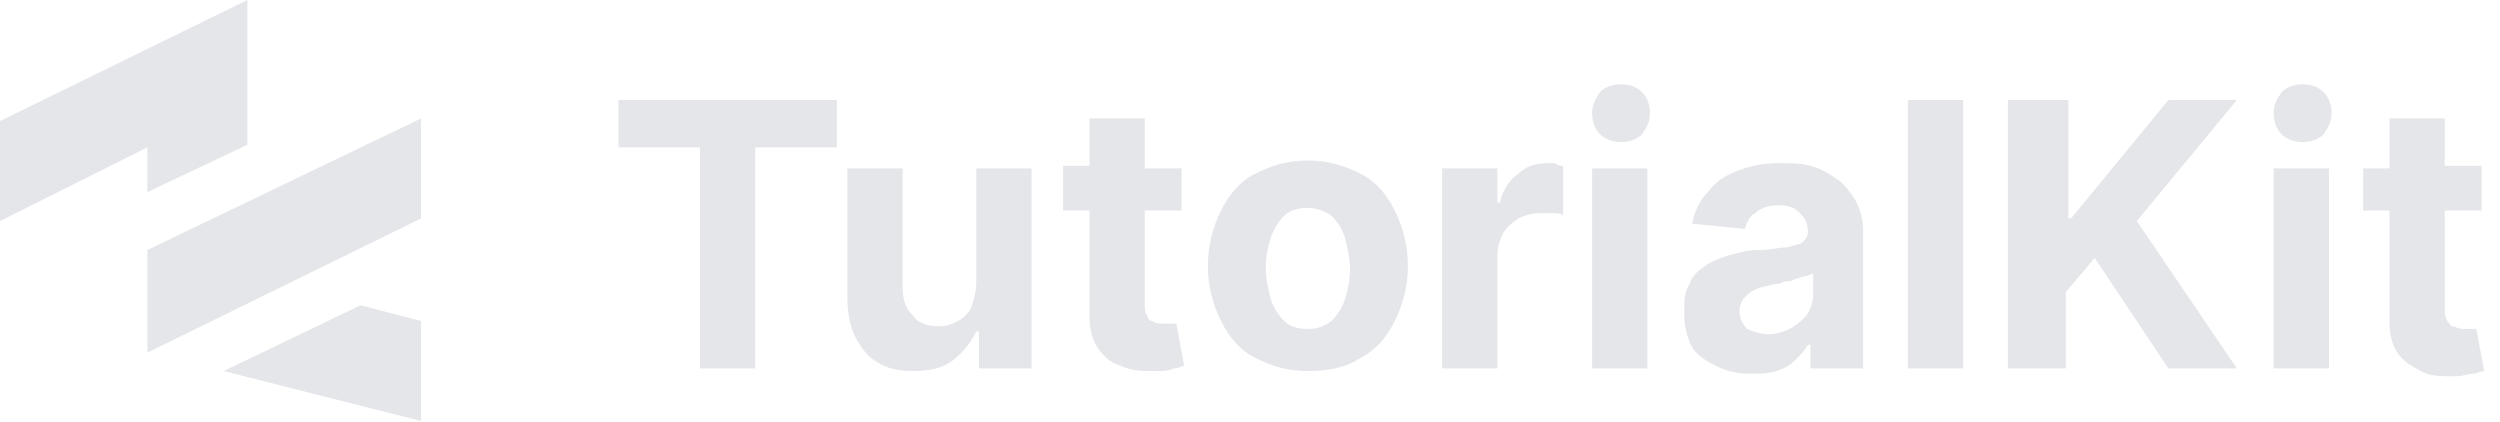
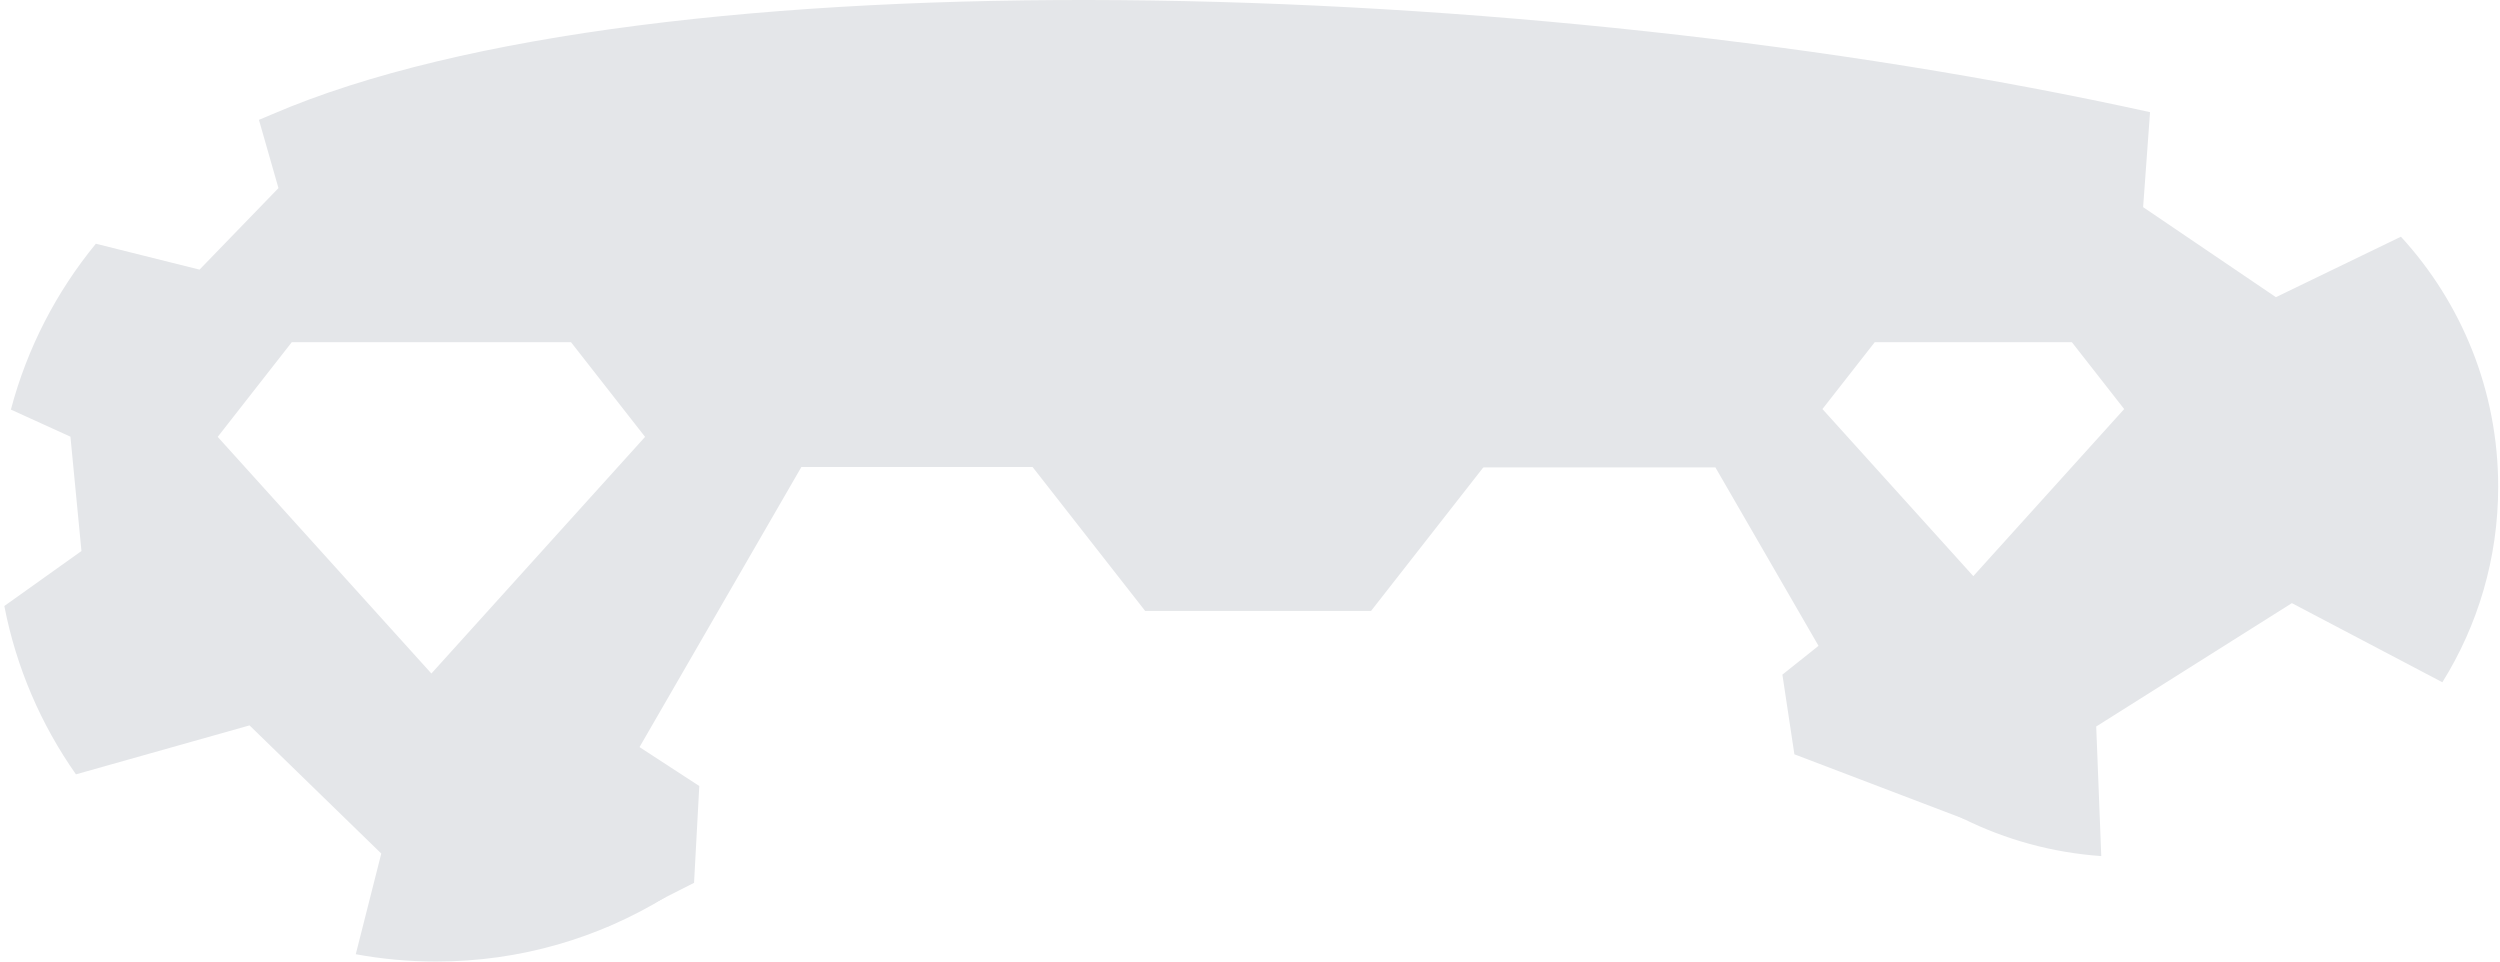
- <svg xmlns="http://www.w3.org/2000/svg" viewBox="0 0 95 16" fill="none">
-   <path d="M60.5 14V6.4H62.6V14H60.5ZM61.6 5.4C61.3 5.4 61 5.3 60.8 5.1C60.6 4.9 60.5 4.6 60.5 4.3C60.5 4 60.6 3.8 60.8 3.5C61 3.3 61.3 3.2 61.6 3.2C61.9 3.2 62.2 3.3 62.4 3.5C62.6 3.7 62.7 4 62.7 4.3C62.7 4.6 62.6 4.8 62.4 5.1C62.2 5.3 61.9 5.4 61.6 5.4ZM86.4 14V6.4H88.5V14H86.4ZM87.5 5.4C87.2 5.4 86.9 5.3 86.7 5.1C86.5 4.9 86.4 4.6 86.4 4.3C86.4 4 86.5 3.8 86.7 3.5C86.9 3.3 87.2 3.2 87.5 3.2C87.8 3.2 88.1 3.3 88.3 3.5C88.5 3.7 88.6 4 88.6 4.3C88.6 4.6 88.5 4.8 88.3 5.1C88.1 5.3 87.8 5.4 87.5 5.4ZM94.3 6.4V8H92.9V11.7C92.9 11.9 92.9 12 93 12.2C93.1 12.3 93.1 12.4 93.2 12.4C93.3 12.4 93.4 12.5 93.6 12.5C93.7 12.5 93.8 12.5 93.9 12.5C94 12.5 94.1 12.5 94.1 12.5L94.4 14.1C94.3 14.1 94.1 14.2 94 14.2C93.8 14.2 93.6 14.3 93.3 14.3C92.8 14.3 92.3 14.3 92 14.1C91.6 13.9 91.3 13.7 91.1 13.4C90.9 13.1 90.8 12.7 90.8 12.2V8H89.8V6.4H90.8V4.5H92.9V6.3H94.3V6.4ZM76.3 3.8V14H78.5V11.1L79.6 9.8L82.4 14H85L81.2 8.4L85 3.8H82.4L78.7 8.3H78.6V3.8H76.3ZM74.6 3.8V14H72.5V3.8H74.6ZM65.2 13.9C65.6 14.1 66 14.2 66.5 14.2C66.9 14.2 67.2 14.2 67.5 14.1C67.8 14 68 13.9 68.2 13.7C68.4 13.5 68.6 13.3 68.7 13.1H68.8V14H70.8V8.8C70.8 8.3 70.7 8 70.5 7.6C70.3 7.3 70.1 7 69.8 6.8C69.5 6.6 69.2 6.4 68.8 6.3C68.4 6.2 68 6.2 67.6 6.2C67 6.2 66.5 6.3 66 6.5C65.5 6.7 65.2 6.9 64.9 7.3C64.6 7.6 64.4 8 64.3 8.5L66.3 8.7C66.4 8.4 66.5 8.2 66.7 8.1C66.9 7.9 67.2 7.8 67.6 7.8C68 7.8 68.2 7.9 68.4 8.1C68.6 8.3 68.7 8.5 68.7 8.8C68.7 9 68.6 9.1 68.5 9.2C68.4 9.3 68.2 9.3 67.9 9.4C67.6 9.4 67.3 9.5 66.8 9.5C66.4 9.5 66.1 9.6 65.7 9.7C65.4 9.8 65.1 9.9 64.8 10.1C64.5 10.3 64.3 10.5 64.2 10.8C64 11.1 64 11.4 64 11.9C64 12.4 64.1 12.8 64.3 13.2C64.5 13.5 64.8 13.7 65.2 13.9ZM68 12.5C67.8 12.6 67.5 12.7 67.2 12.7C66.9 12.7 66.6 12.6 66.4 12.5C66.2 12.3 66.1 12.1 66.1 11.8C66.1 11.6 66.2 11.4 66.3 11.3C66.4 11.2 66.5 11.1 66.7 11C66.9 10.9 67.1 10.9 67.4 10.8C67.5 10.8 67.6 10.8 67.8 10.7C67.9 10.7 68.1 10.7 68.2 10.6C68.3 10.6 68.5 10.5 68.6 10.5C68.7 10.5 68.8 10.4 68.9 10.4V11.2C68.9 11.5 68.8 11.7 68.7 11.9C68.6 12.1 68.2 12.4 68 12.5ZM54.8 6.4V14H56.9V9.7C56.9 9.4 57 9.1 57.1 8.9C57.2 8.7 57.4 8.5 57.7 8.3C57.9 8.2 58.2 8.1 58.5 8.1C58.6 8.1 58.8 8.1 59 8.1C59.2 8.1 59.3 8.1 59.4 8.2V6.3C59.3 6.3 59.2 6.3 59.1 6.2C59 6.2 58.9 6.2 58.8 6.2C58.4 6.2 58 6.3 57.7 6.6C57.4 6.8 57.1 7.2 57 7.7H56.9V6.4H54.8ZM49.7 14.1C48.9 14.1 48.3 13.9 47.7 13.6C47.1 13.3 46.7 12.8 46.4 12.2C46.1 11.6 45.9 10.9 45.9 10.1C45.9 9.3 46.1 8.6 46.4 8C46.7 7.4 47.1 6.9 47.7 6.6C48.3 6.3 48.9 6.1 49.7 6.1C50.5 6.1 51.1 6.3 51.7 6.6C52.3 6.9 52.7 7.4 53 8C53.3 8.6 53.5 9.3 53.5 10.1C53.5 10.9 53.3 11.6 53 12.2C52.7 12.8 52.3 13.3 51.7 13.6C51.1 14 50.4 14.1 49.7 14.1ZM49.7 12.5C50.1 12.5 50.3 12.4 50.6 12.2C50.8 12 51 11.7 51.1 11.4C51.2 11.1 51.3 10.7 51.3 10.2C51.3 9.8 51.2 9.4 51.1 9C51 8.7 50.8 8.4 50.6 8.2C50.3 8 50 7.9 49.7 7.9C49.3 7.9 49 8 48.8 8.2C48.6 8.4 48.4 8.7 48.3 9C48.2 9.3 48.1 9.7 48.1 10.2C48.1 10.6 48.2 11 48.3 11.4C48.4 11.7 48.6 12 48.8 12.2C49 12.4 49.3 12.5 49.7 12.5ZM44.9 8V6.4H43.5V4.5H41.4V6.3H40.4V8H41.4V12C41.4 12.5 41.5 12.9 41.7 13.2C41.9 13.5 42.2 13.8 42.6 13.9C43 14.1 43.4 14.1 43.9 14.1C44.2 14.1 44.4 14.1 44.6 14C44.8 14 44.9 13.9 45 13.9L44.7 12.3C44.6 12.3 44.6 12.3 44.5 12.3C44.4 12.3 44.3 12.3 44.2 12.3C44.1 12.3 43.9 12.3 43.8 12.2C43.7 12.2 43.6 12.1 43.6 12C43.5 11.9 43.5 11.7 43.5 11.5V8H44.9ZM37.1 10.7V6.4H39.2V14H37.2V12.6H37.1C36.9 13 36.6 13.4 36.2 13.7C35.8 14 35.3 14.1 34.7 14.1C34.2 14.1 33.7 14 33.4 13.8C33 13.6 32.7 13.2 32.5 12.8C32.3 12.4 32.2 11.9 32.2 11.3V6.4H34.3V10.9C34.3 11.4 34.4 11.7 34.7 12C34.9 12.3 35.3 12.4 35.7 12.4C36 12.4 36.2 12.3 36.4 12.2C36.6 12.1 36.8 11.9 36.9 11.7C37 11.4 37.1 11.1 37.1 10.7ZM23.5 3.8V5.6H26.6V14H28.7V5.6H31.8V3.8H23.5Z" fill="#E4E6E9" />
-   <path d="M0 4.6V8.4L5.6 5.6V7.3L9.4 5.5V0L0 4.6ZM5.6 9.5L16 4.5V8.3L5.6 13.4V9.5ZM13.7 11.6L8.5 14.1L16 16V12.2L13.7 11.6Z" fill="#E4E6E9" />
+ <svg xmlns="http://www.w3.org/2000/svg" width="429" height="165" viewBox="0 0 429 165" fill="none">
+   <path d="M329.567 112.202L331.625 125.878L337.206 140.597L307.917 129.439L305.859 115.764L316.684 107.145L329.567 112.202Z" fill="#E4E6E9" />
+   <path fill-rule="evenodd" clip-rule="evenodd" d="M411.998 40.618L390.546 50.996L367.76 35.547L368.947 19.248C262.03 -4.351 112.011 -8.534 46.689 19.617C45.931 19.921 45.179 20.238 44.434 20.566L47.784 32.278L34.241 46.269L16.448 41.824C9.705 50.041 4.666 59.707 1.869 70.284L12.087 74.935L13.978 94.556L0.743 103.99C2.791 114.576 7.055 124.372 13.033 132.878L42.819 124.477L65.427 146.468L61.05 163.744C65.521 164.569 70.13 165 74.84 165C89.289 165 102.79 160.943 114.264 153.906C113.322 149.743 112.825 145.411 112.825 140.963C112.825 139.479 112.881 138.007 112.989 136.55L108.953 129.565L137.517 80.134H194.647L200.408 90.105C206.045 89.934 211.758 89.844 217.537 89.844C224.824 89.844 231.787 89.987 238.439 90.255L244.243 80.211H294.366L319.428 123.58L317.938 126.158C328.63 137.955 343.695 145.722 360.577 146.905L359.711 124.667L393.286 103.499L419.109 117.075C425.18 107.338 428.688 95.841 428.688 83.525C428.688 66.986 422.363 51.922 411.998 40.618ZM204.643 75.725L198.907 68.392L215.46 50.061L232.013 68.392L226.278 75.725H204.643ZM110.695 74.968L97.99 58.726L50.064 58.726L37.359 74.968L74.027 115.576L110.695 74.968ZM355.538 58.726L364.508 70.194L338.619 98.864L312.73 70.194L321.701 58.726L355.538 58.726Z" fill="#E4E6E9" />
+   <path fill-rule="evenodd" clip-rule="evenodd" d="M196.509 104.836L235.271 104.836L256.371 77.861L215.89 33.031L175.409 77.861L196.509 104.836Z" fill="#E4E6E9" />
+   <path d="M106.047 125.798L119.998 134.881L119.099 151.494L104.249 159.023L90.299 149.939L91.198 133.327L106.047 125.798Z" fill="#E4E6E9" />
</svg>
